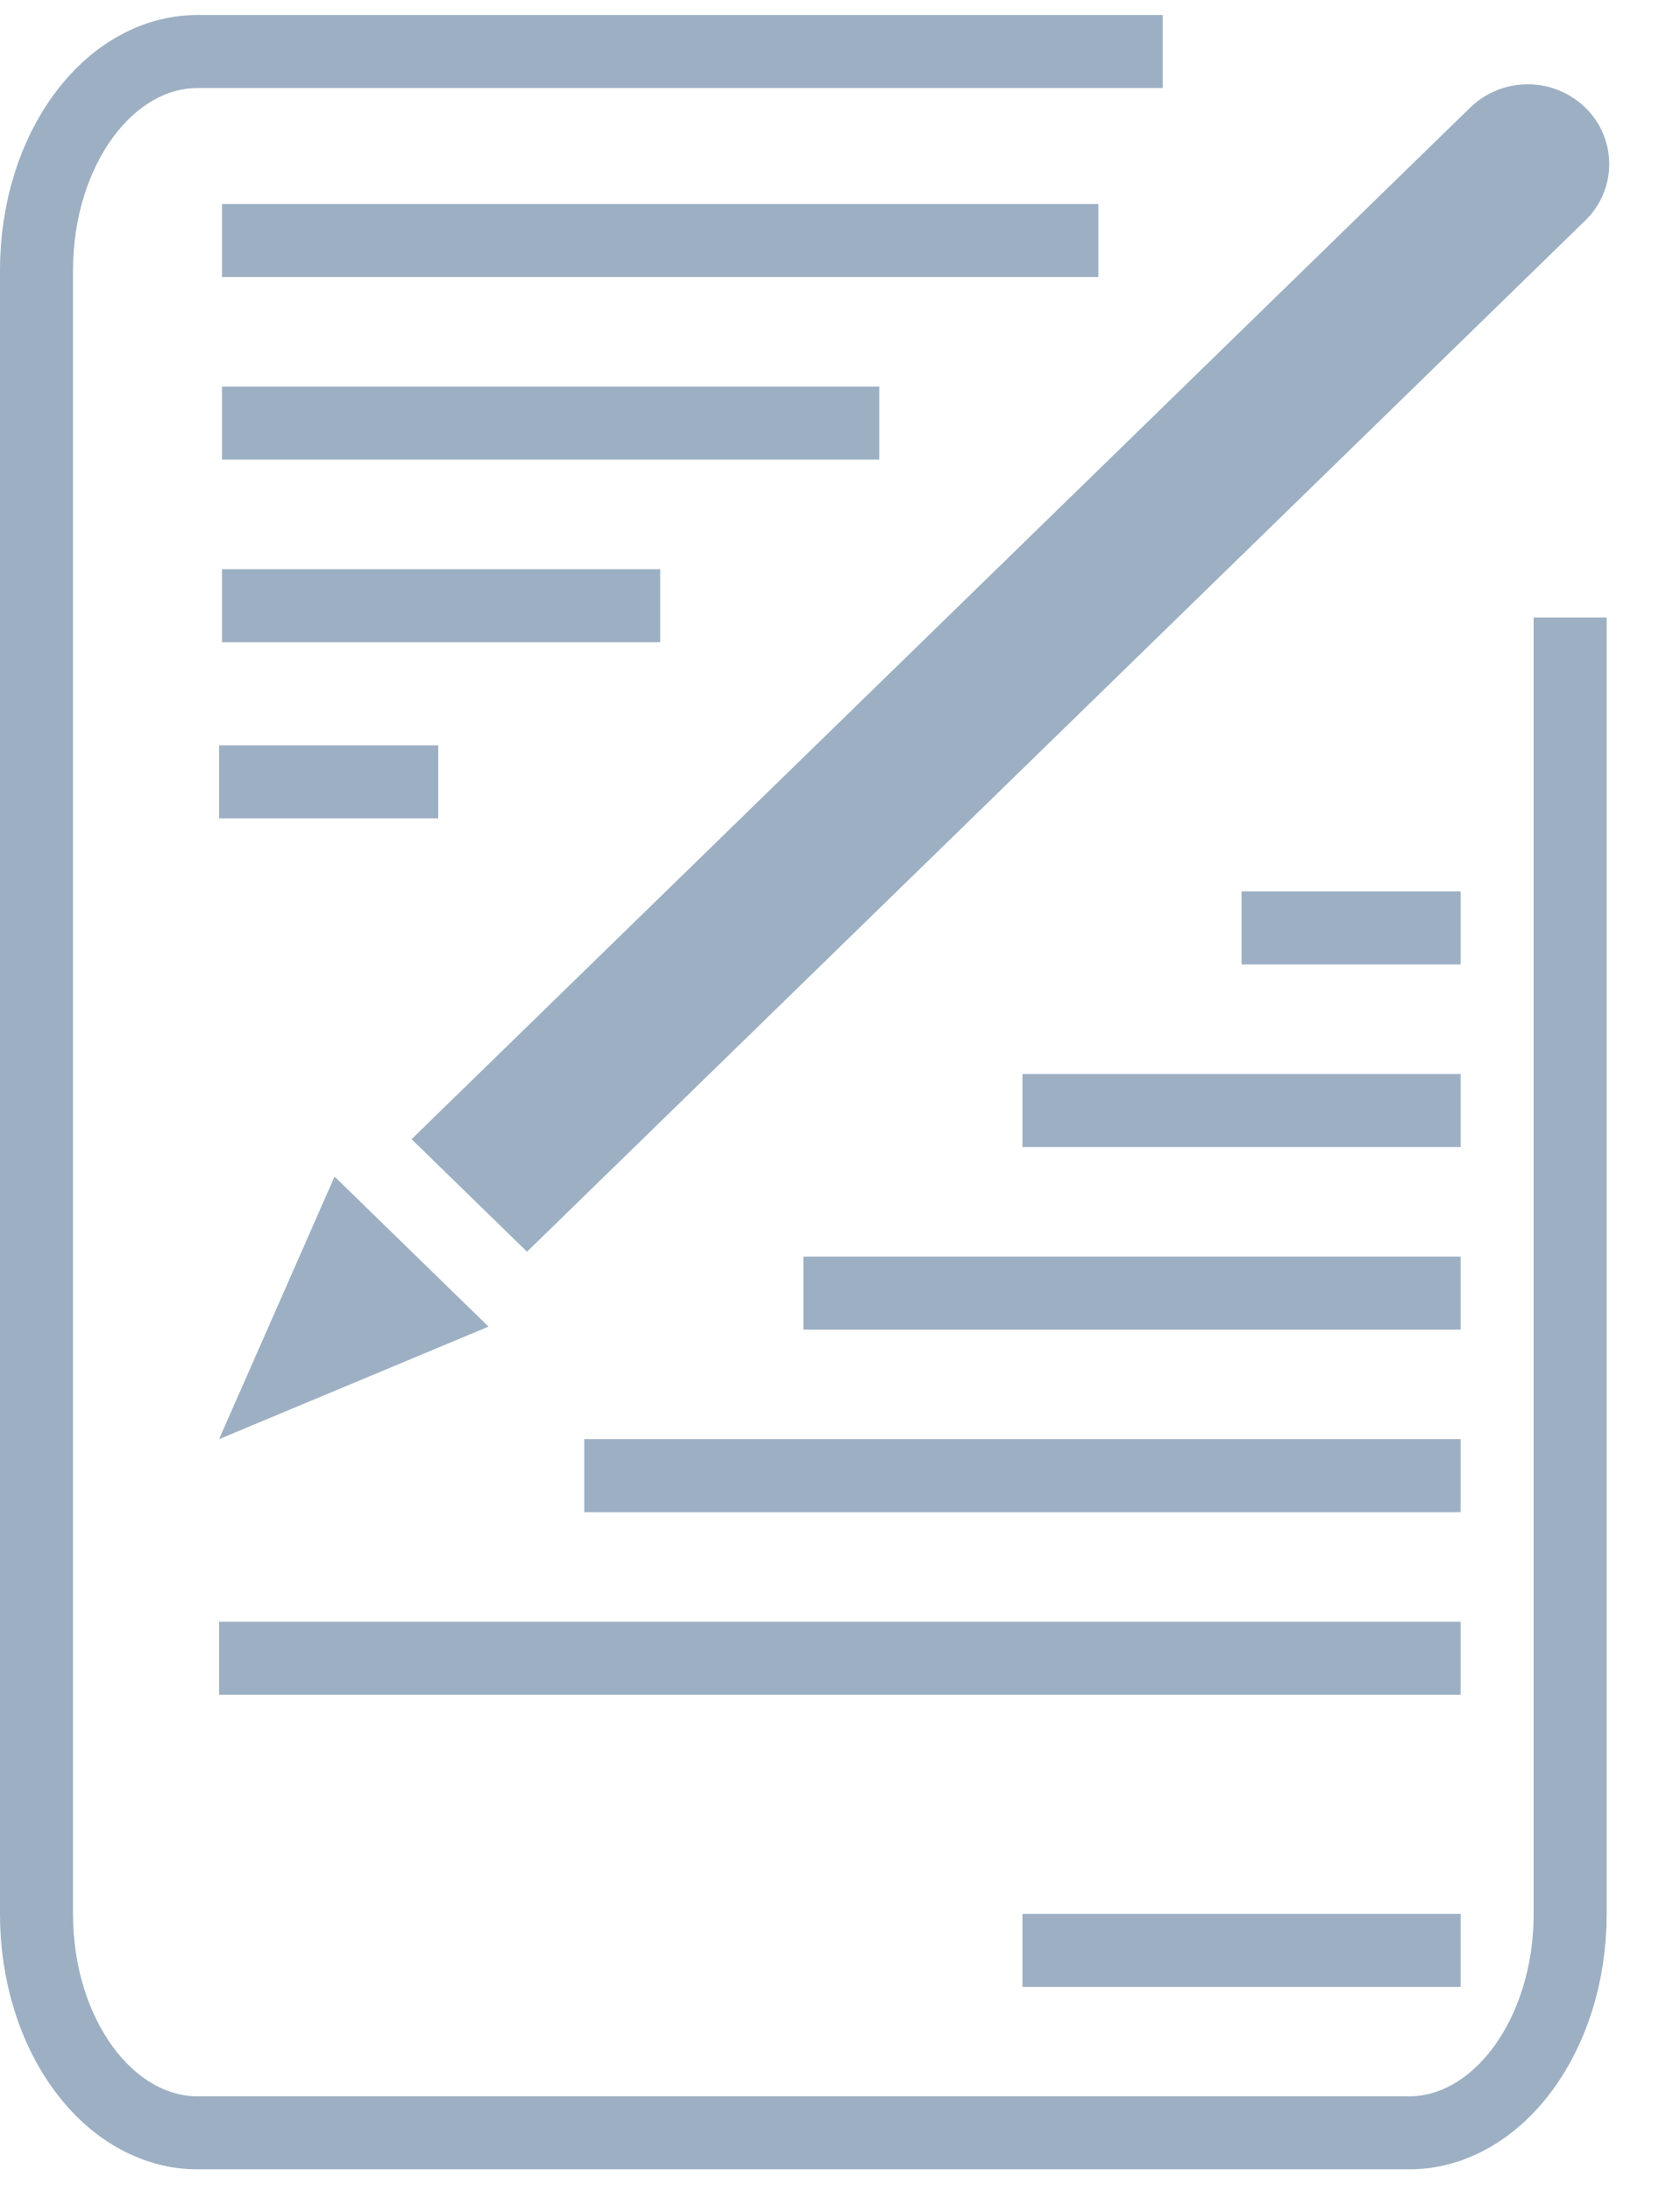
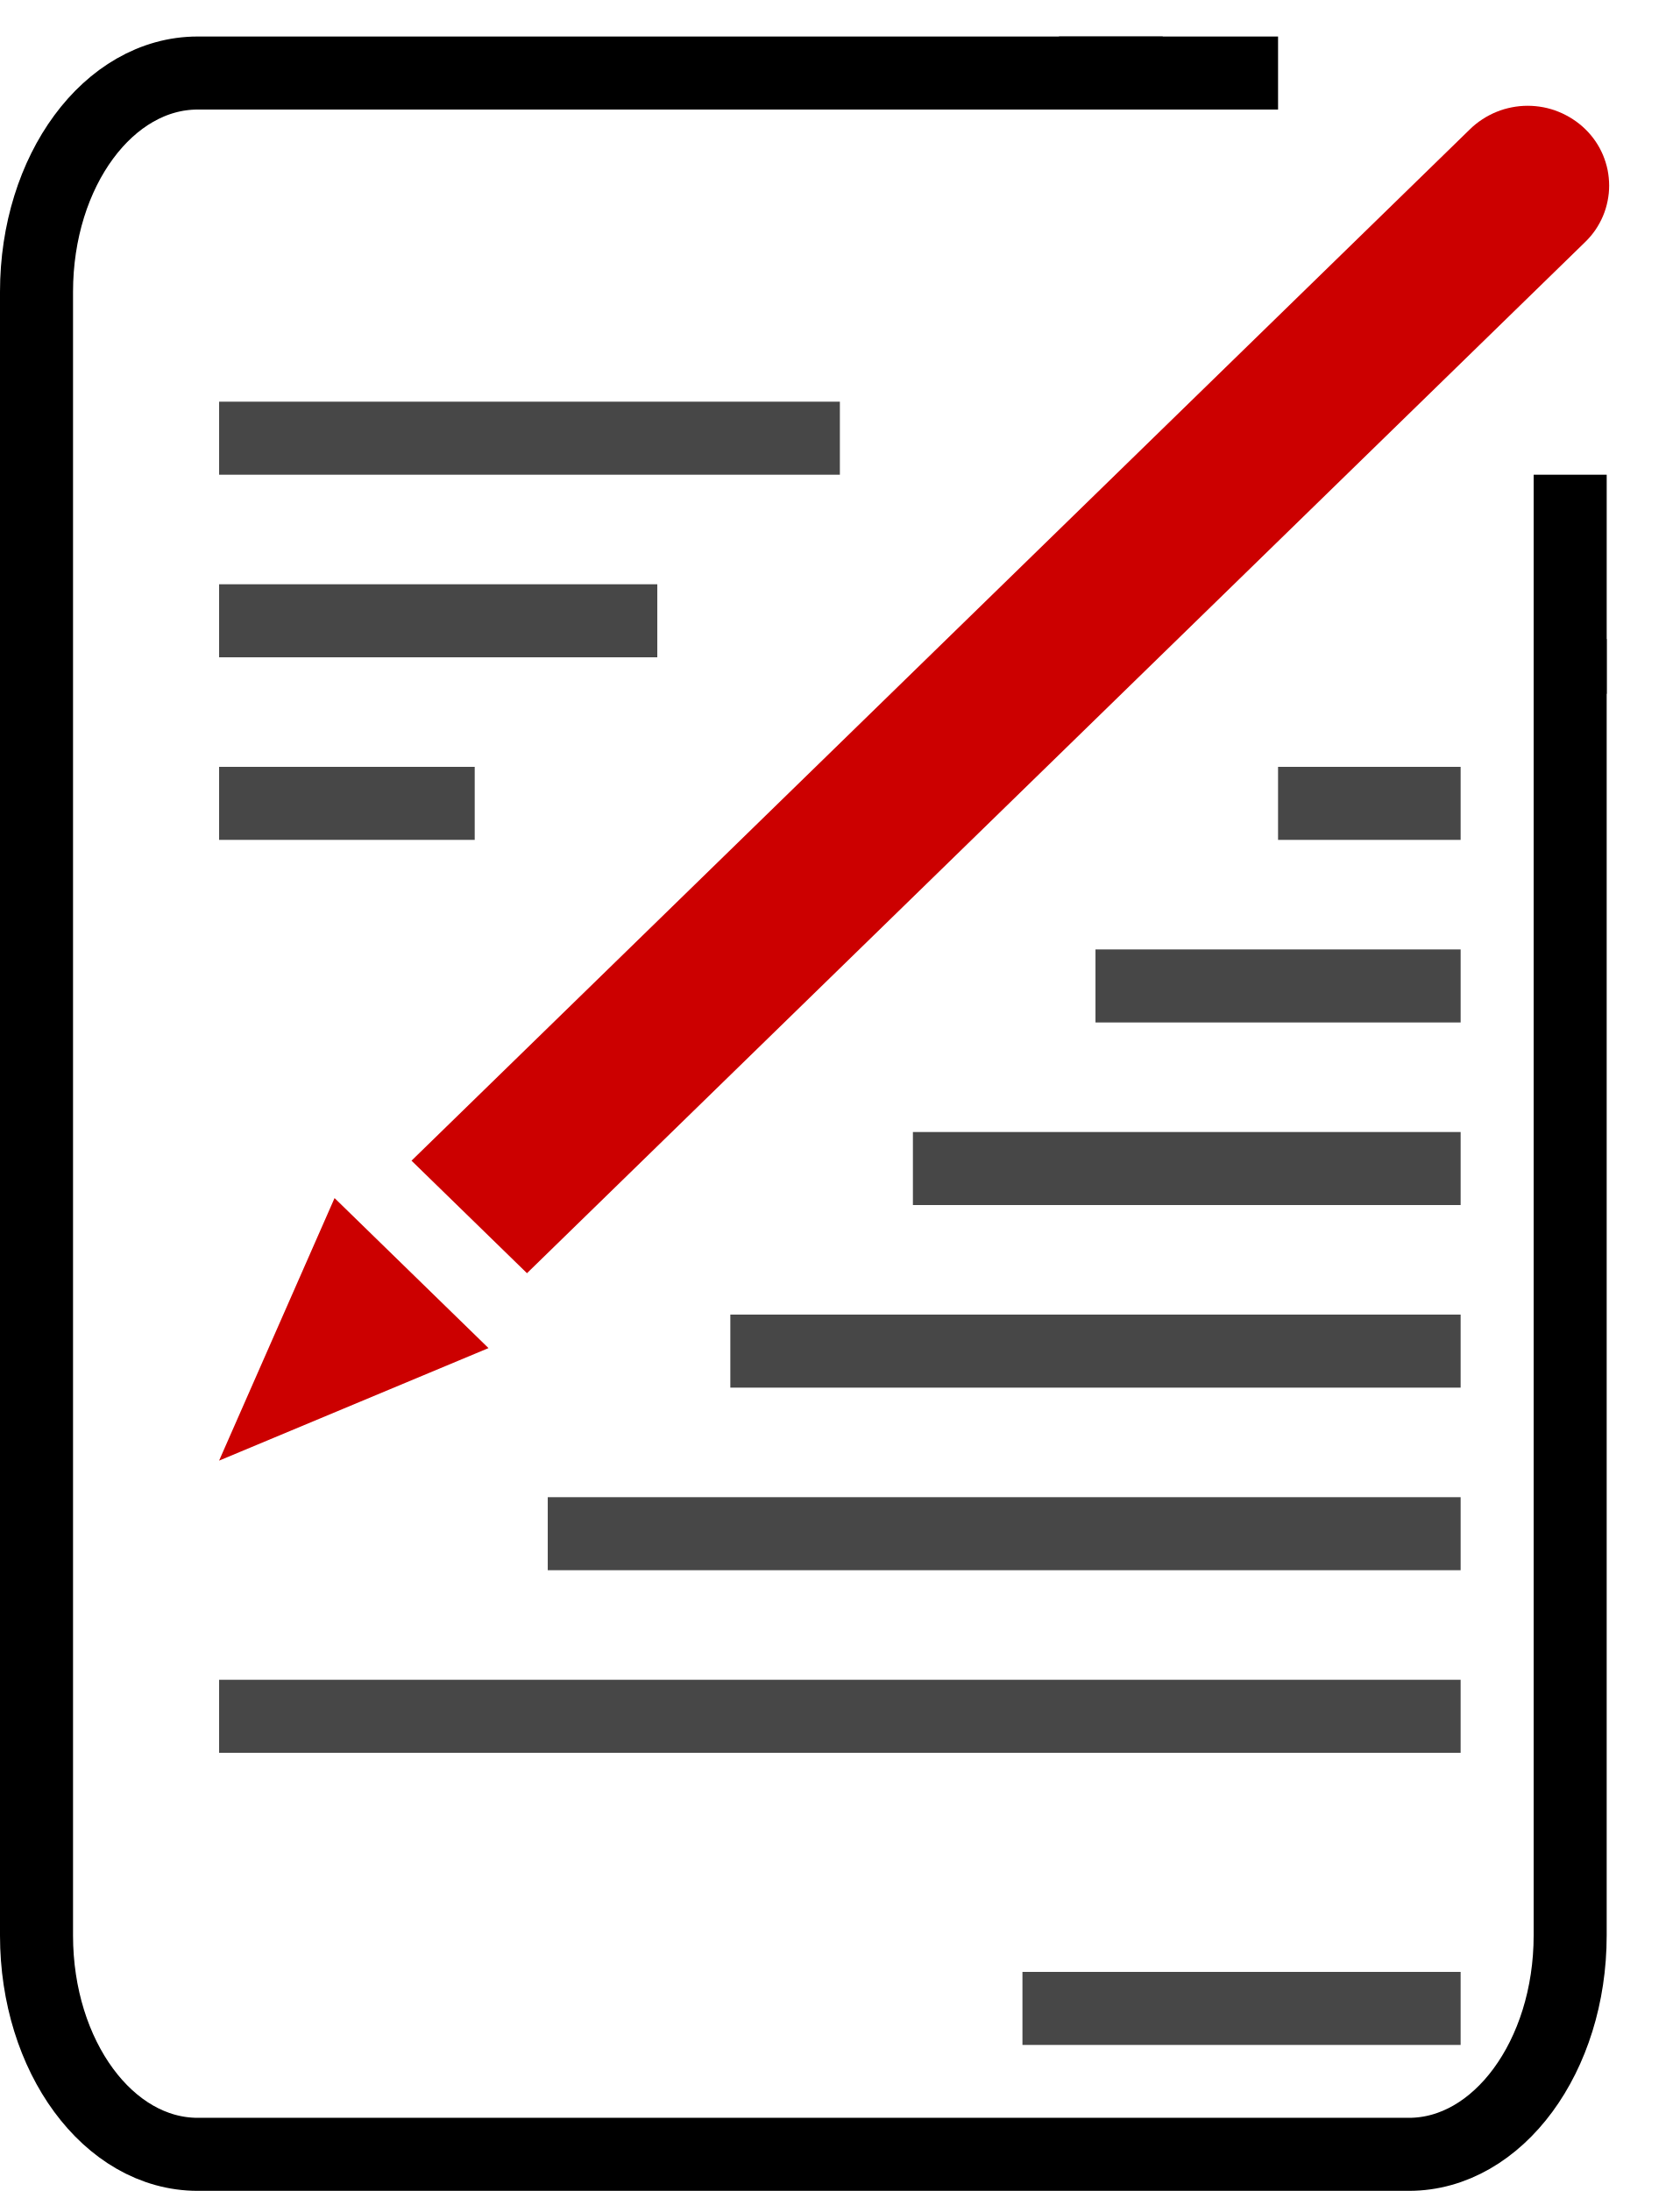
<svg xmlns="http://www.w3.org/2000/svg" width="46px" height="60px" viewBox="0 0 46 60" version="1.1">
  <g id="Compose-Icon" transform="translate(1 1)">
-     <path d="M29.842 0L4.414 0C1.976 0 0 2.673 0 5.992L0 51.004C0 54.313 1.969 56.996 4.415 56.996L37.585 56.996C40.023 56.996 42 54.312 42 51.003L42 16.499" transform="translate(0 0.4110718)" id="Rectangle-37" fill="none" stroke="#9CAFC3" stroke-width="2" stroke-linecap="square" />
-     <path d="M5.72205e-06 -5.72205e-06L0.057 4.415L40.526 4.939Q40.634 4.94 40.741 4.931Q40.848 4.922 40.953 4.902Q41.059 4.882 41.162 4.851Q41.265 4.821 41.364 4.781Q41.464 4.74 41.559 4.69Q41.653 4.64 41.743 4.58Q41.832 4.521 41.916 4.453Q41.999 4.385 42.075 4.309Q42.15 4.233 42.218 4.15Q42.286 4.067 42.346 3.978Q42.405 3.888 42.455 3.793Q42.505 3.698 42.546 3.599Q42.586 3.499 42.617 3.396Q42.647 3.293 42.667 3.188Q42.687 3.082 42.696 2.975Q42.706 2.868 42.704 2.761L42.704 2.759Q42.703 2.65 42.691 2.541Q42.679 2.432 42.656 2.325Q42.634 2.218 42.601 2.114Q42.569 2.009 42.526 1.908Q42.484 1.807 42.432 1.711Q42.38 1.615 42.319 1.524Q42.257 1.433 42.188 1.349Q42.118 1.264 42.041 1.187Q41.964 1.11 41.879 1.04Q41.795 0.971 41.704 0.91Q41.613 0.849 41.517 0.796Q41.421 0.744 41.32 0.702Q41.219 0.659 41.115 0.627Q41.01 0.594 40.903 0.572Q40.796 0.549 40.687 0.537Q40.578 0.525 40.469 0.524L5.72205e-06 -5.72205e-06Z" transform="matrix(0.7071068 -0.7071068 0.7071068 0.7071068 10.27112 30.19647)" id="Rectangle-37" fill="#9CAFC3" stroke="none" />
-     <path d="M7.32 -1.3113e-05L4.14848e-05 2.848L7.396 5.886L7.32 -1.3113e-05Z" transform="matrix(0.7071068 -0.7071068 0.7071068 0.7071068 2.986206 36.39688)" id="Rectangle-38" fill="#9CAFC3" stroke="none" />
-     <path d="M0 0L0 2L6 2L6 0L0 0Z" transform="translate(33.00061 23.41116)" id="Rectangle-42" fill="#9CAFC3" stroke="none" />
-     <path d="M0 0L0 2L12 2L12 0L0 0Z" transform="matrix(1 0 0 -1 27.00061 30.41119)" id="Rectangle-43" fill="#9CAFC3" stroke="none" />
-     <path d="M0 0L0 2L12 2L12 0L0 0Z" transform="matrix(1 0 0 -1 27.00049 53.41119)" id="Rectangle-47" fill="#9CAFC3" stroke="none" />
-     <path d="M0 0L0 2L18 2L18 0L0 0Z" transform="translate(5.080444 9.586914)" id="Rectangle-44" fill="#9CAFC3" stroke="none" />
-     <path d="M0 0L0 2L24 2L24 0L0 0Z" transform="translate(5.080444 4.586914)" id="Rectangle-45" fill="#9CAFC3" stroke="none" />
-     <path d="M0 0L0 2L6 2L6 0L0 0Z" transform="translate(5.000366 19.41116)" id="Rectangle-40" fill="#9CAFC3" stroke="none" />
-     <path d="M0 0L0 2L12 2L12 0L0 0Z" transform="translate(5.080444 14.58691)" id="Rectangle-40" fill="#9CAFC3" stroke="none" />
-     <path d="M0 0L0 2L18 2L18 0L0 0Z" transform="translate(21.00049 33.41116)" id="Rectangle-41" fill="#9CAFC3" stroke="none" />
-     <path d="M0 0L0 2L24 2L24 0L0 0Z" transform="translate(15.00037 38.41119)" id="Rectangle-39" fill="#9CAFC3" stroke="none" />
-     <path d="M0 0L0 2L34 2L34 0L0 0Z" transform="translate(5.000366 43.41122)" id="Rectangle-46" fill="#9CAFC3" stroke="none" />
+     <path d="M29.842 0L4.414 0C1.976 0 0 2.673 0 5.992L0 51.004C0 54.313 1.969 56.996 4.415 56.996L37.585 56.996C40.023 56.996 42 54.312 42 51.003L42 16.499" transform="translate(0 0.9998779)" id="Rectangle-37" fill="none" stroke="#000000" stroke-width="2" stroke-linecap="square" />
+     <path d="M5.72205e-06 -5.72205e-06L0.057 4.415L40.526 4.939Q40.634 4.94 40.741 4.931Q40.848 4.922 40.953 4.902Q41.059 4.882 41.162 4.851Q41.265 4.821 41.364 4.781Q41.464 4.74 41.559 4.69Q41.653 4.64 41.743 4.58Q41.832 4.521 41.916 4.453Q41.999 4.385 42.075 4.309Q42.15 4.233 42.218 4.15Q42.286 4.067 42.346 3.978Q42.405 3.888 42.455 3.793Q42.505 3.698 42.546 3.599Q42.586 3.499 42.617 3.396Q42.647 3.293 42.667 3.188Q42.687 3.082 42.696 2.975Q42.706 2.868 42.704 2.761L42.704 2.759Q42.703 2.65 42.691 2.541Q42.679 2.432 42.656 2.325Q42.634 2.218 42.601 2.114Q42.569 2.009 42.526 1.908Q42.484 1.807 42.432 1.711Q42.38 1.615 42.319 1.524Q42.257 1.433 42.188 1.349Q42.118 1.264 42.041 1.187Q41.964 1.11 41.879 1.04Q41.795 0.971 41.704 0.91Q41.613 0.849 41.517 0.796Q41.421 0.744 41.32 0.702Q41.219 0.659 41.115 0.627Q41.01 0.594 40.903 0.572Q40.796 0.549 40.687 0.537Q40.578 0.525 40.469 0.524L5.72205e-06 -5.72205e-06Z" transform="matrix(0.7071068 -0.7071068 0.7071068 0.7071068 10.26953 30.78473)" id="Rectangle-37" fill="#CC0000" stroke="none" />
+     <path d="M7.32 -7.41482e-05L1.09673e-05 2.848L7.396 5.886L7.32 -7.41482e-05Z" transform="matrix(0.7071068 -0.7071068 0.7071068 0.7071068 2.986085 36.9852)" id="Rectangle-38" fill="#CC0000" stroke="none" />
+     <path d="M0 0L0 2L5 2L5 0L0 0Z" transform="translate(34.00049 20.00003)" id="Rectangle-42" fill="#474747" stroke="none" />
+     <path d="M0 0L0 2L10 2L10 0L0 0Z" transform="translate(29.00061 25.00003)" id="Rectangle-50" fill="#474747" stroke="none" />
+     <path d="M0 0L0 2L15 2L15 0L0 0Z" transform="matrix(1 0 0 -1 24.00061 32.00003)" id="Rectangle-43" fill="#474747" stroke="none" />
+     <path d="M0 0L0 2L12 2L12 0L0 0Z" transform="matrix(1 0 0 -1 27.00049 55.00003)" id="Rectangle-47" fill="#474747" stroke="none" />
+     <path d="M0 0L0 2L7 2L7 0L0 0Z" transform="translate(5.000366 20)" id="Rectangle-40" fill="#474747" stroke="none" />
+     <path d="M0 0L0 2L6 2L6 0L0 0Z" transform="translate(28.00049 0)" id="Rectangle-48" fill="#000000" stroke="none" />
+     <path d="M0 0L0 2L6 2L6 0L0 0Z" transform="matrix(7.449446E-08 1 -1 7.449446E-08 43.00049 11.99997)" id="Rectangle-49" fill="#000000" stroke="none" />
+     <path d="M0 0L0 2L12 2L12 0L0 0Z" transform="translate(5.000488 15.00003)" id="Rectangle-40" fill="#474747" stroke="none" />
+     <path d="M0 0L0 2L17 2L17 0L0 0Z" transform="translate(5.00061 10)" id="Rectangle-52" fill="#474747" stroke="none" />
+     <path d="M0 0L0 2L20 2L20 0L0 0Z" transform="translate(19.00049 35.00003)" id="Rectangle-41" fill="#474747" stroke="none" />
+     <path d="M0 0L0 2L25 2L25 0L0 0Z" transform="translate(14.00061 40.00003)" id="Rectangle-51" fill="#474747" stroke="none" />
+     <path d="M0 0L0 2L34 2L34 0L0 0Z" transform="translate(5.000366 45.00003)" id="Rectangle-46" fill="#474747" stroke="none" />
  </g>
</svg>
